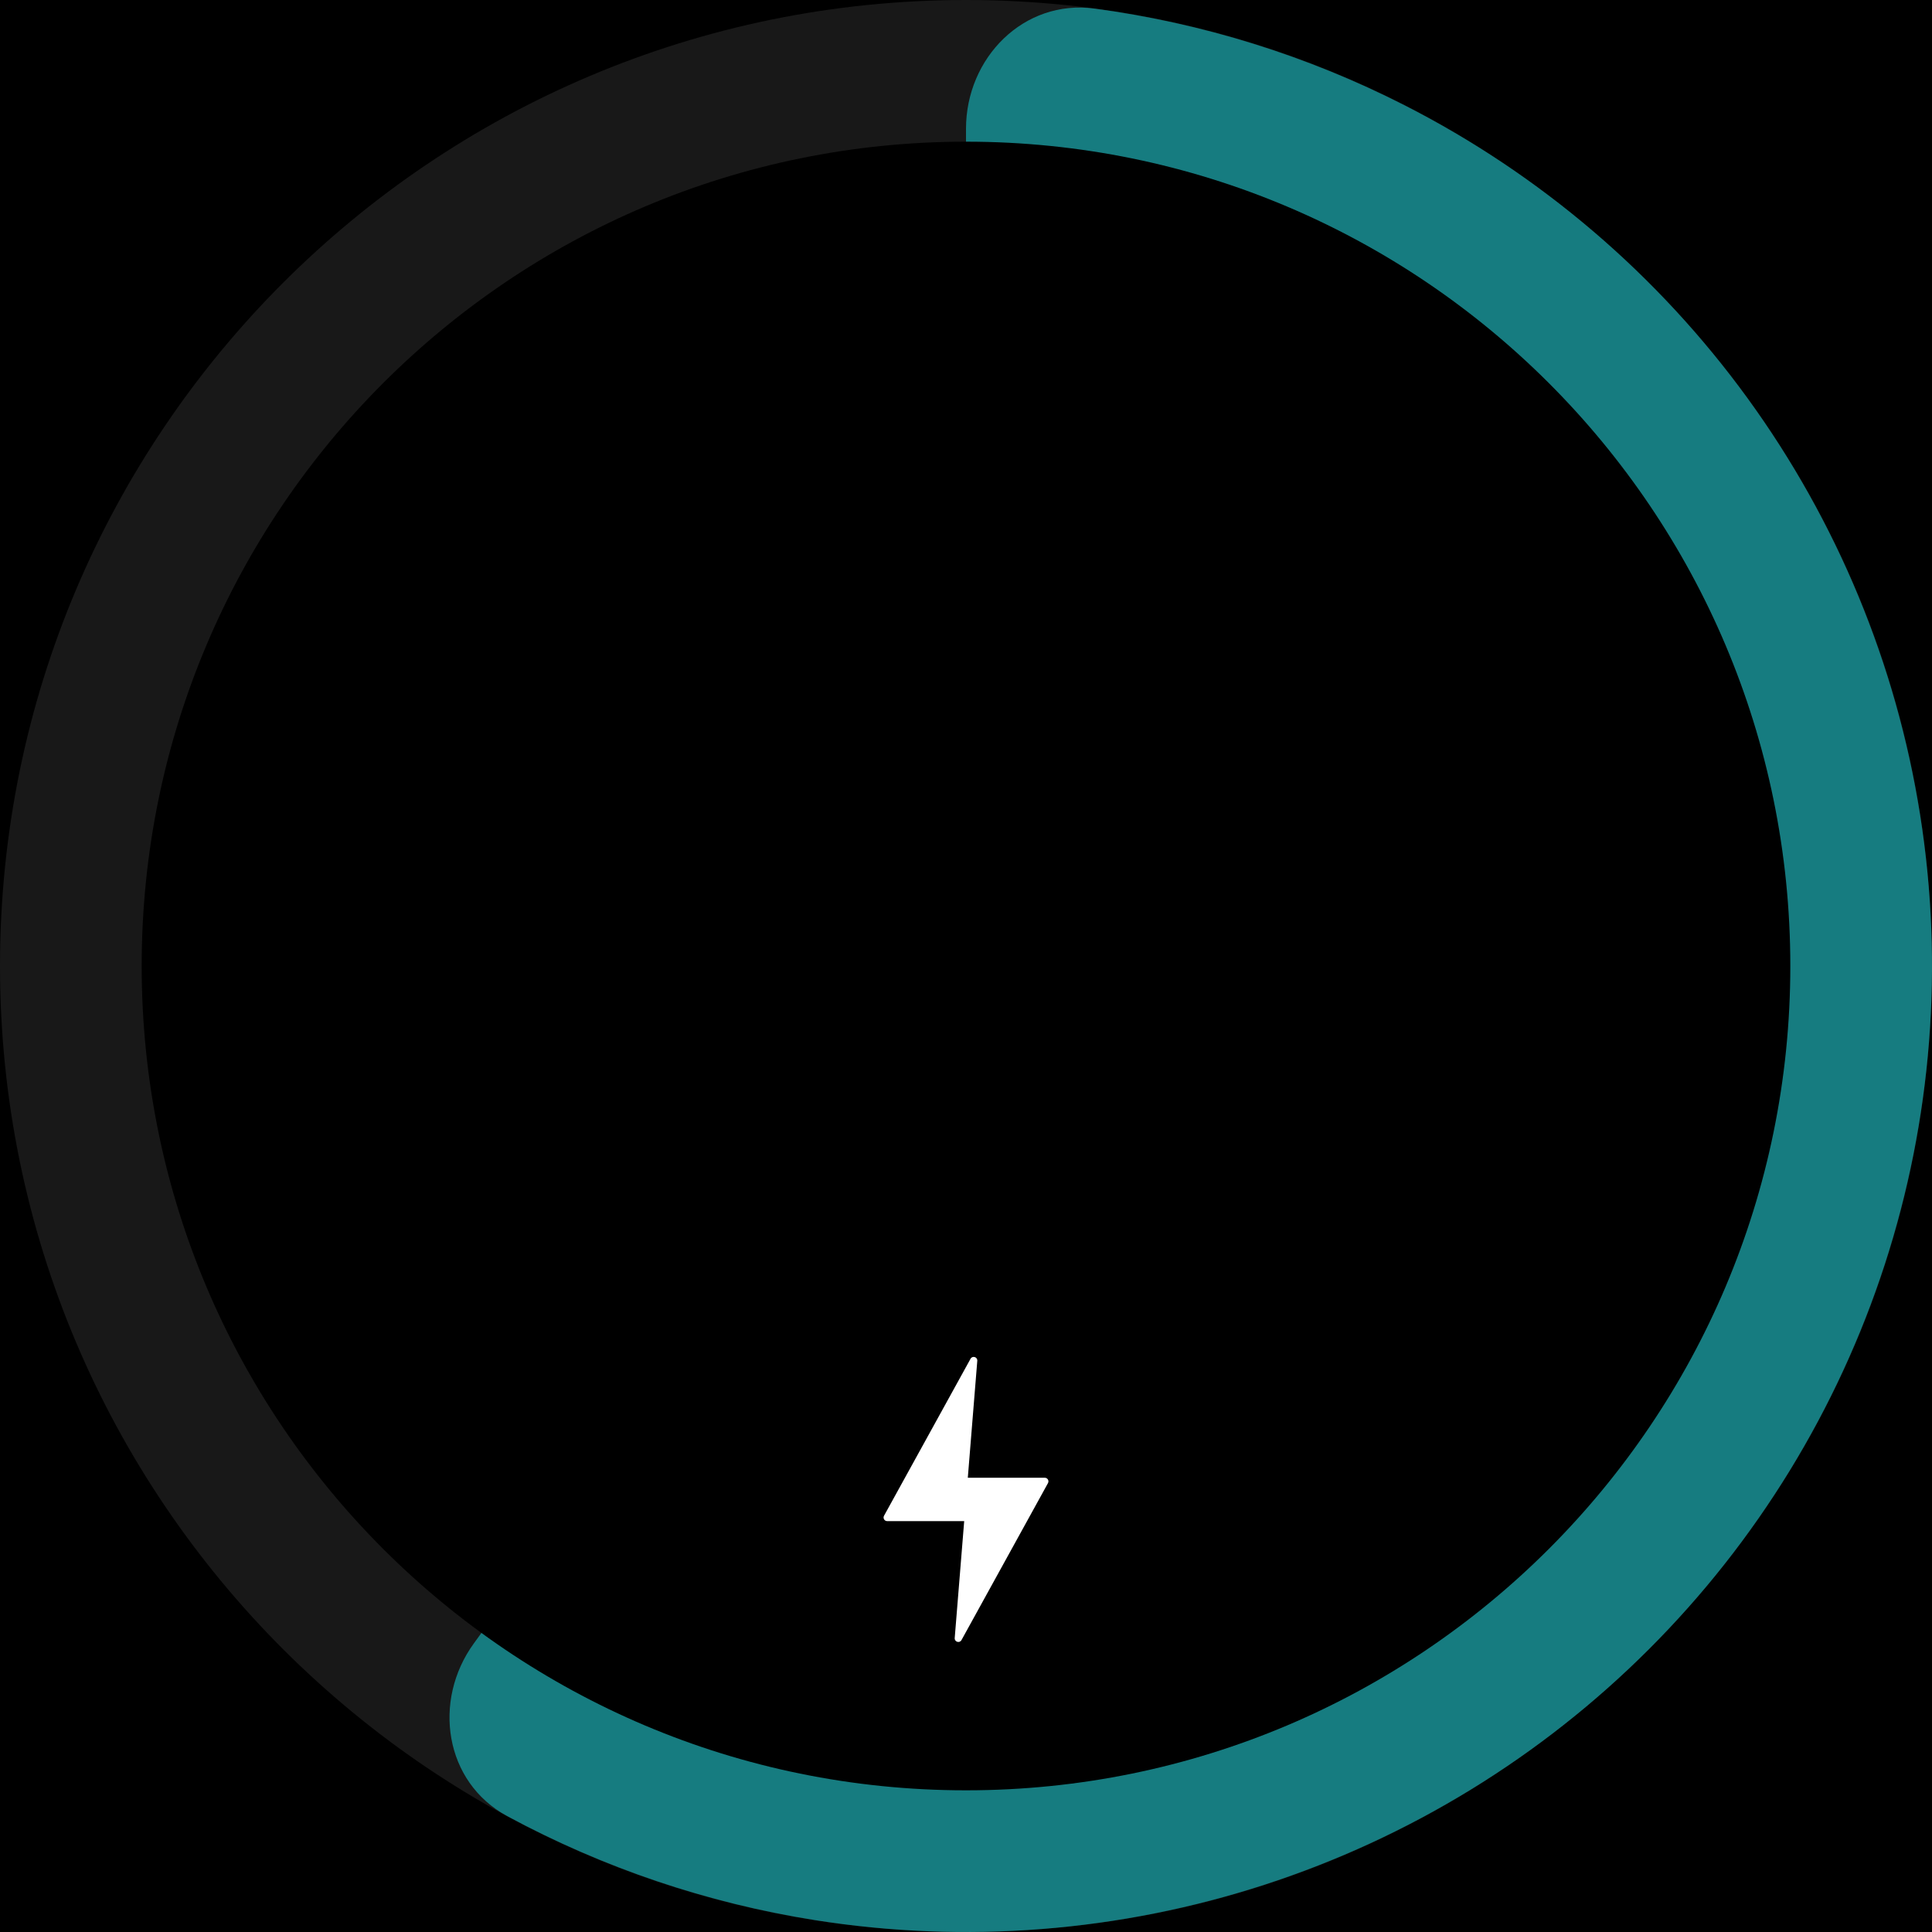
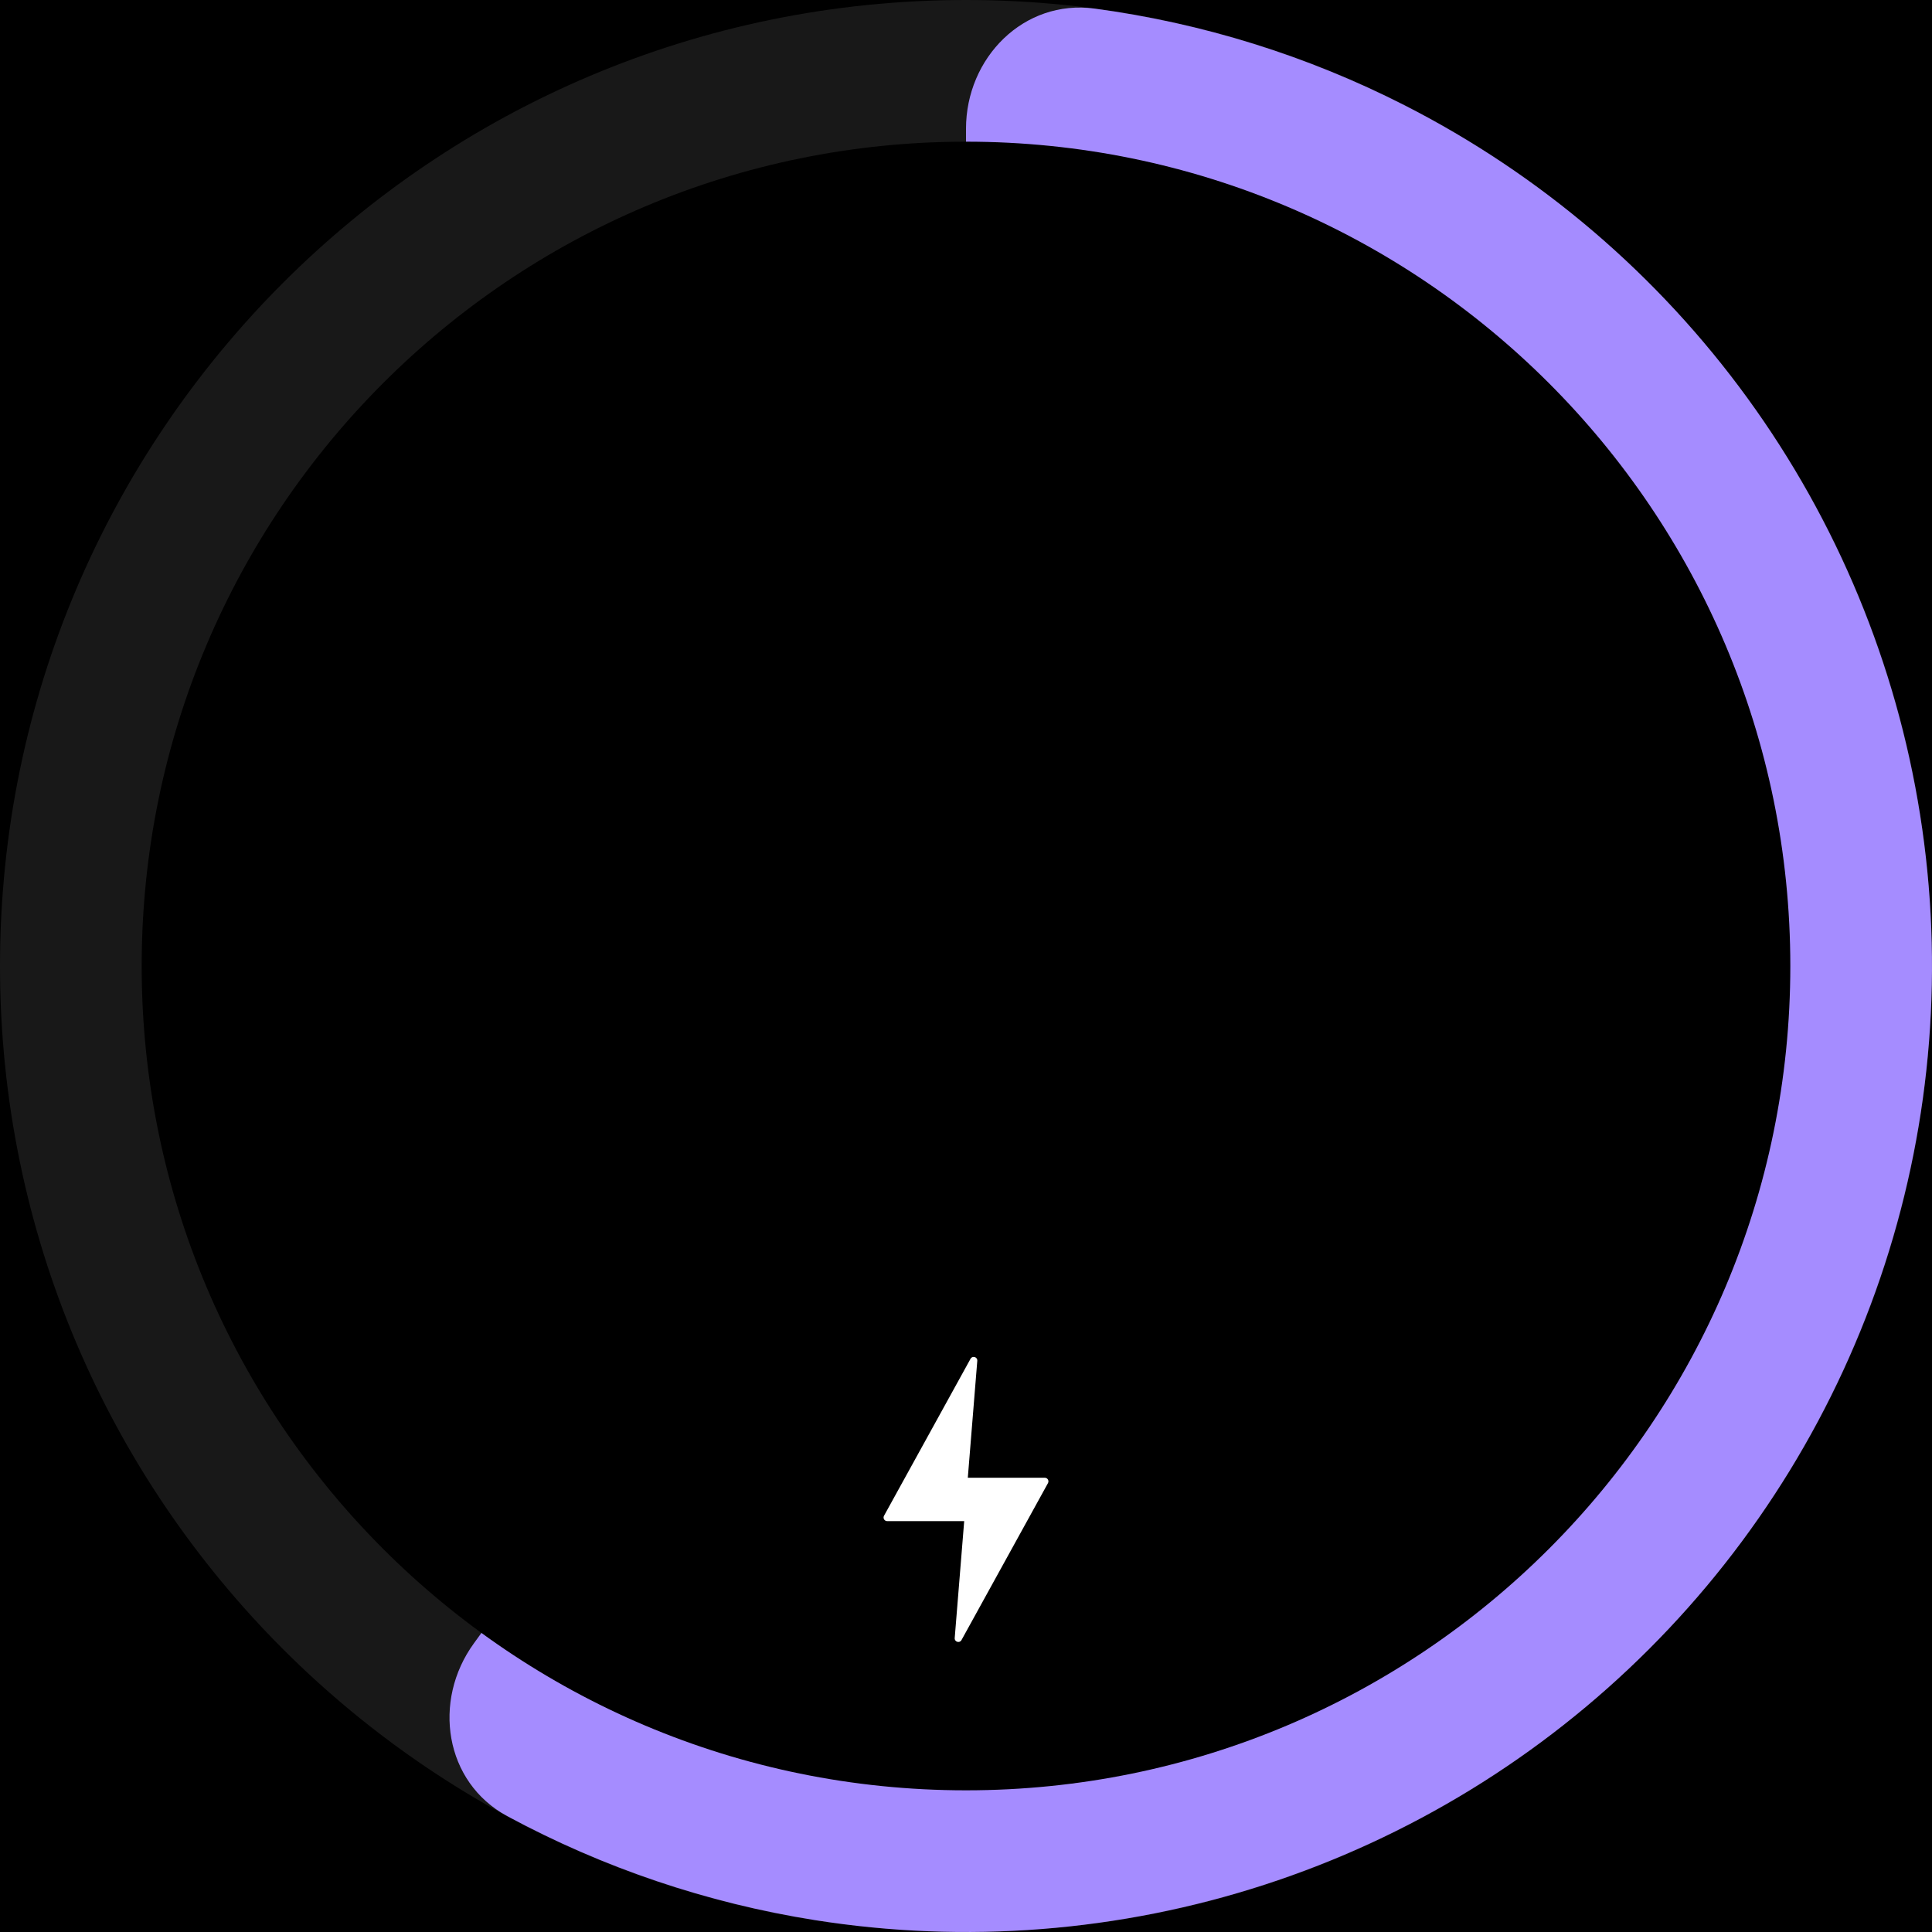
<svg xmlns="http://www.w3.org/2000/svg" width="300" height="300" viewBox="0 0 300 300" fill="none">
  <rect width="300" height="300" fill="black" />
  <circle cx="150" cy="150" r="150" fill="#181818" />
-   <path d="M150 20C150 8.954 158.993 -0.137 169.941 1.331C186.679 3.576 202.966 8.639 218.099 16.349C239.19 27.096 257.439 42.681 271.353 61.832C285.266 80.983 294.45 103.155 298.153 126.535C301.856 149.915 299.973 173.84 292.658 196.353C285.344 218.866 272.804 239.328 256.066 256.066C239.328 272.804 218.866 285.344 196.353 292.658C173.84 299.973 149.915 301.856 126.535 298.153C109.761 295.496 93.608 290.018 78.747 281.997C69.028 276.75 67.096 264.108 73.588 255.172L146.18 155.257C148.663 151.84 150 147.725 150 143.502L150 20Z" fill="#167c80" />
+   <path d="M150 20C150 8.954 158.993 -0.137 169.941 1.331C186.679 3.576 202.966 8.639 218.099 16.349C239.19 27.096 257.439 42.681 271.353 61.832C285.266 80.983 294.45 103.155 298.153 126.535C301.856 149.915 299.973 173.84 292.658 196.353C285.344 218.866 272.804 239.328 256.066 256.066C239.328 272.804 218.866 285.344 196.353 292.658C173.84 299.973 149.915 301.856 126.535 298.153C109.761 295.496 93.608 290.018 78.747 281.997C69.028 276.75 67.096 264.108 73.588 255.172L146.18 155.257C148.663 151.84 150 147.725 150 143.502L150 20Z" fill="#a58cff" />
  <circle cx="150" cy="150" r="128" fill="black" />
  <path d="M162.73 230.297L149.298 254.672C149.006 255.202 148.199 254.959 148.247 254.357L149.72 236.199L137.762 236.199C137.336 236.199 137.064 235.742 137.27 235.367L150.703 210.992C150.995 210.462 151.802 210.705 151.753 211.307L150.281 229.465L162.238 229.465C162.665 229.465 162.935 229.922 162.73 230.297Z" fill="white" />
</svg>
